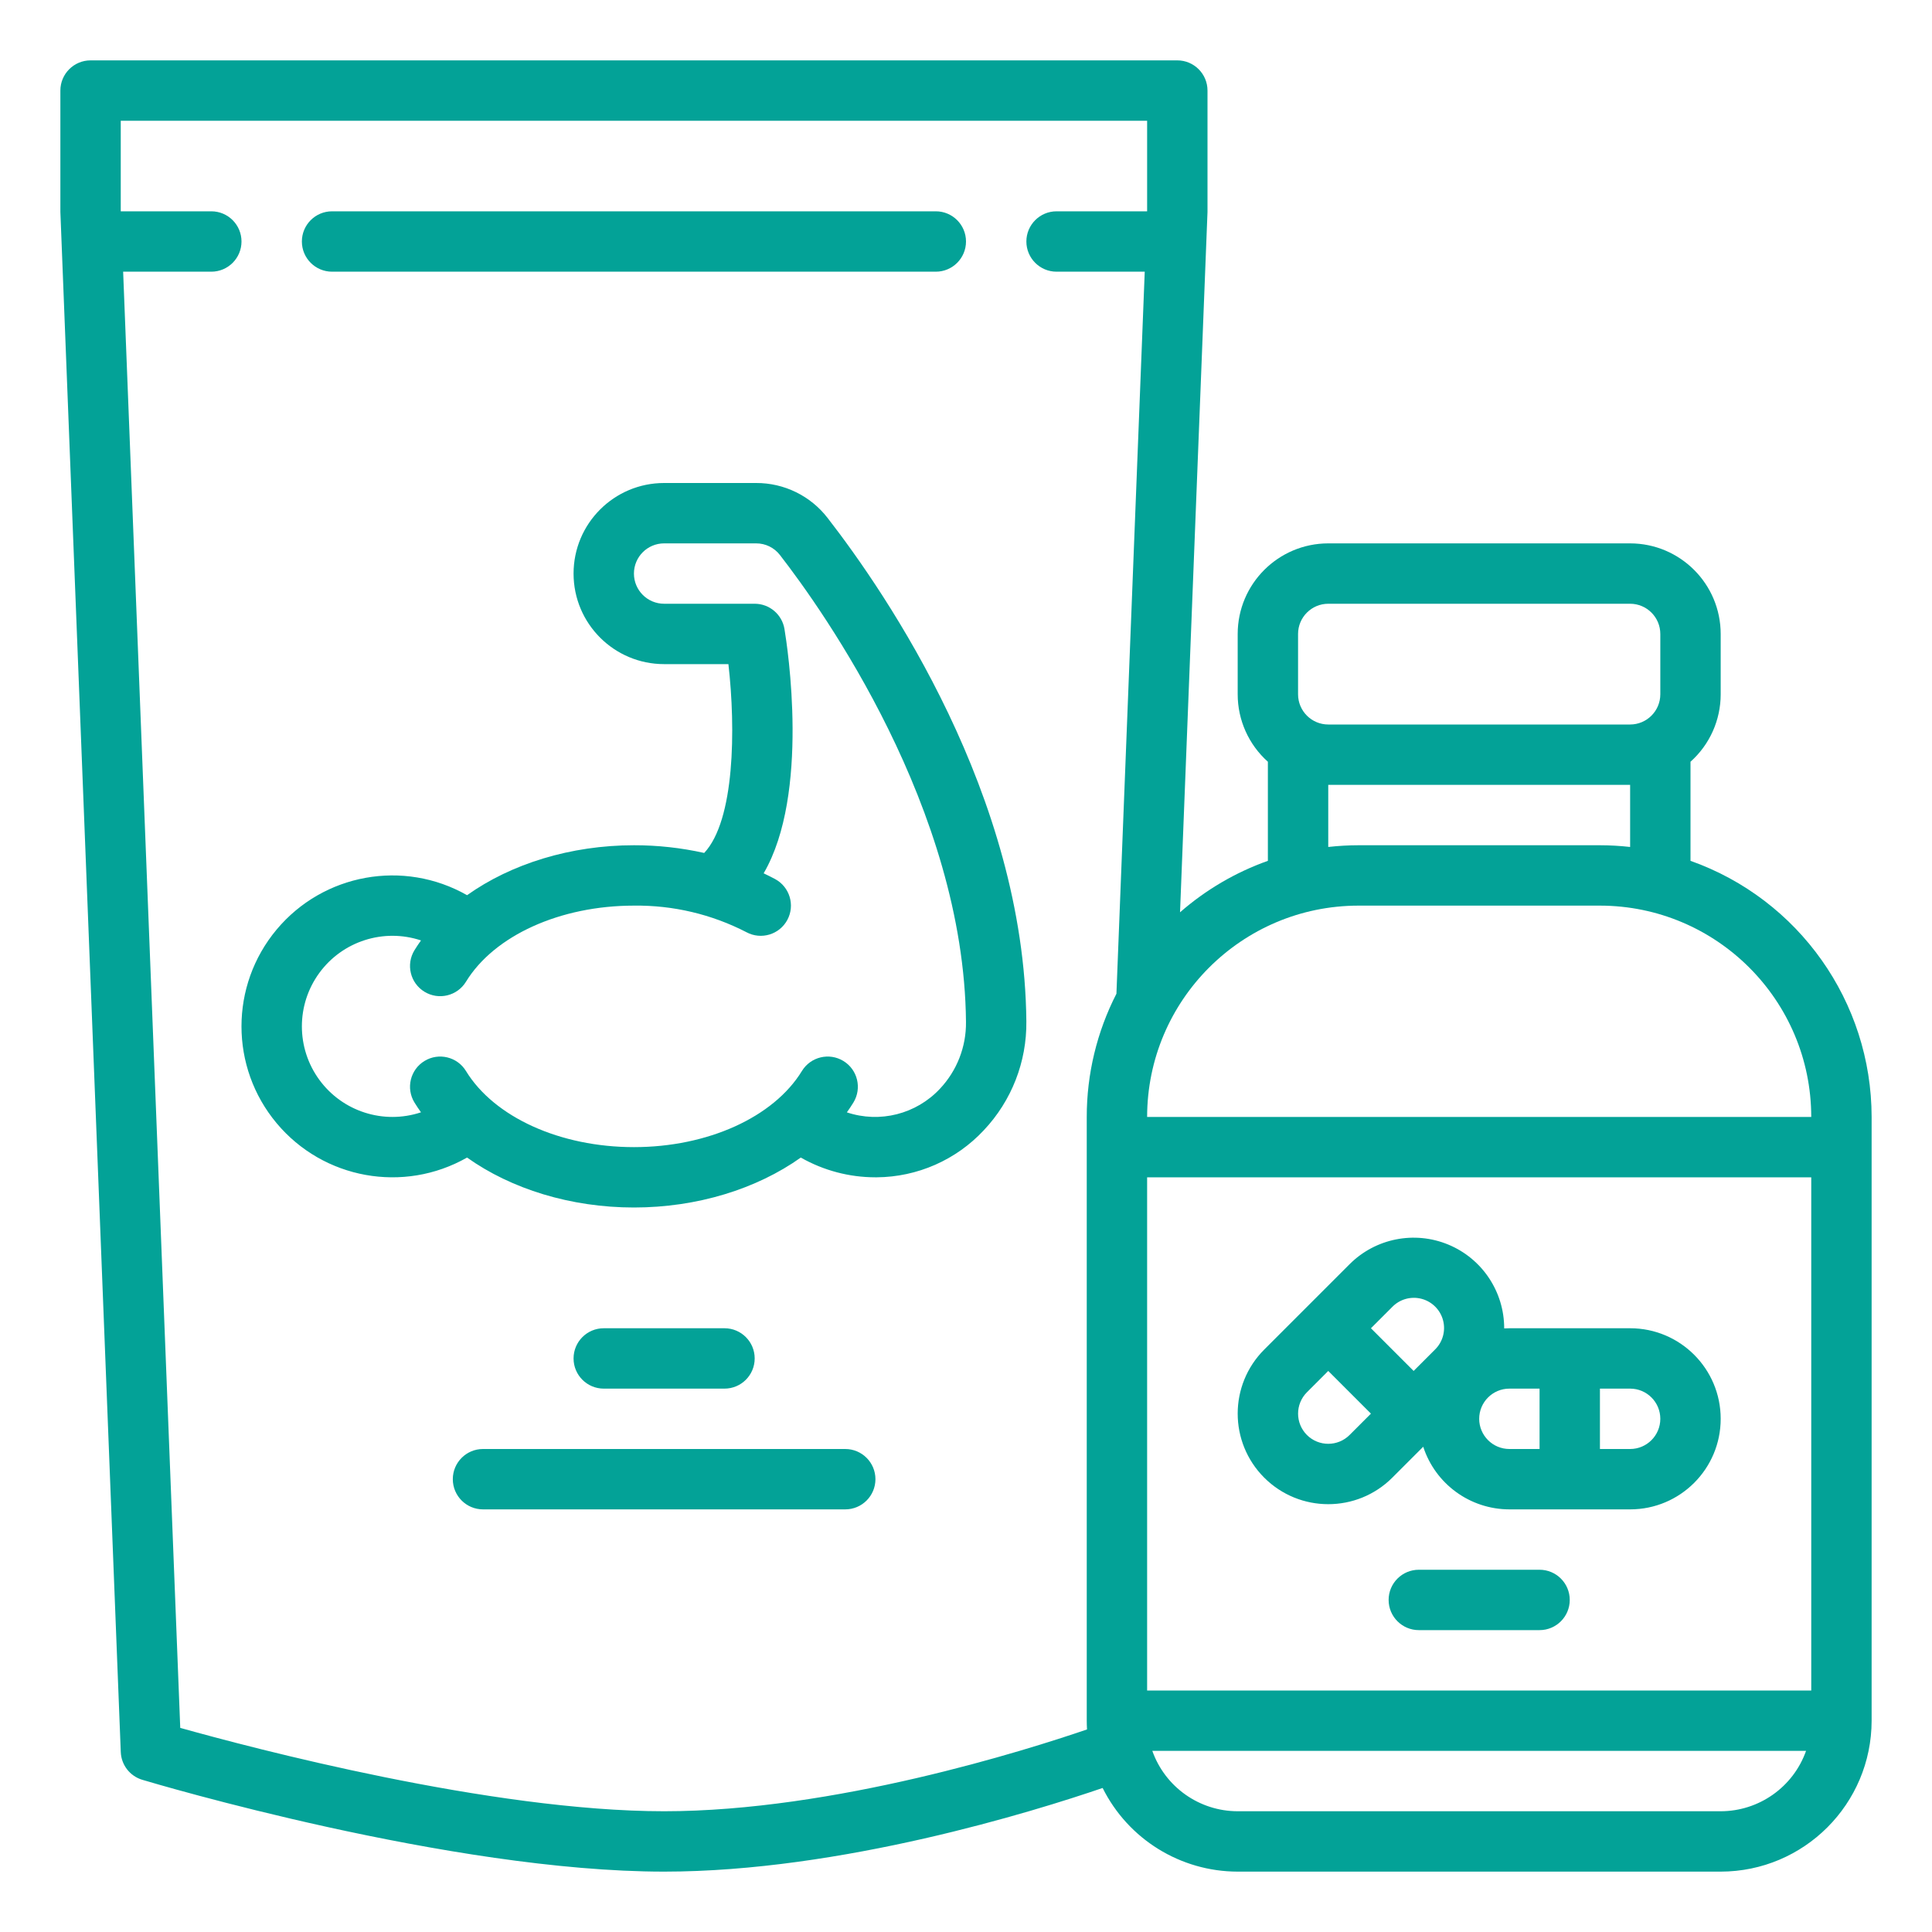
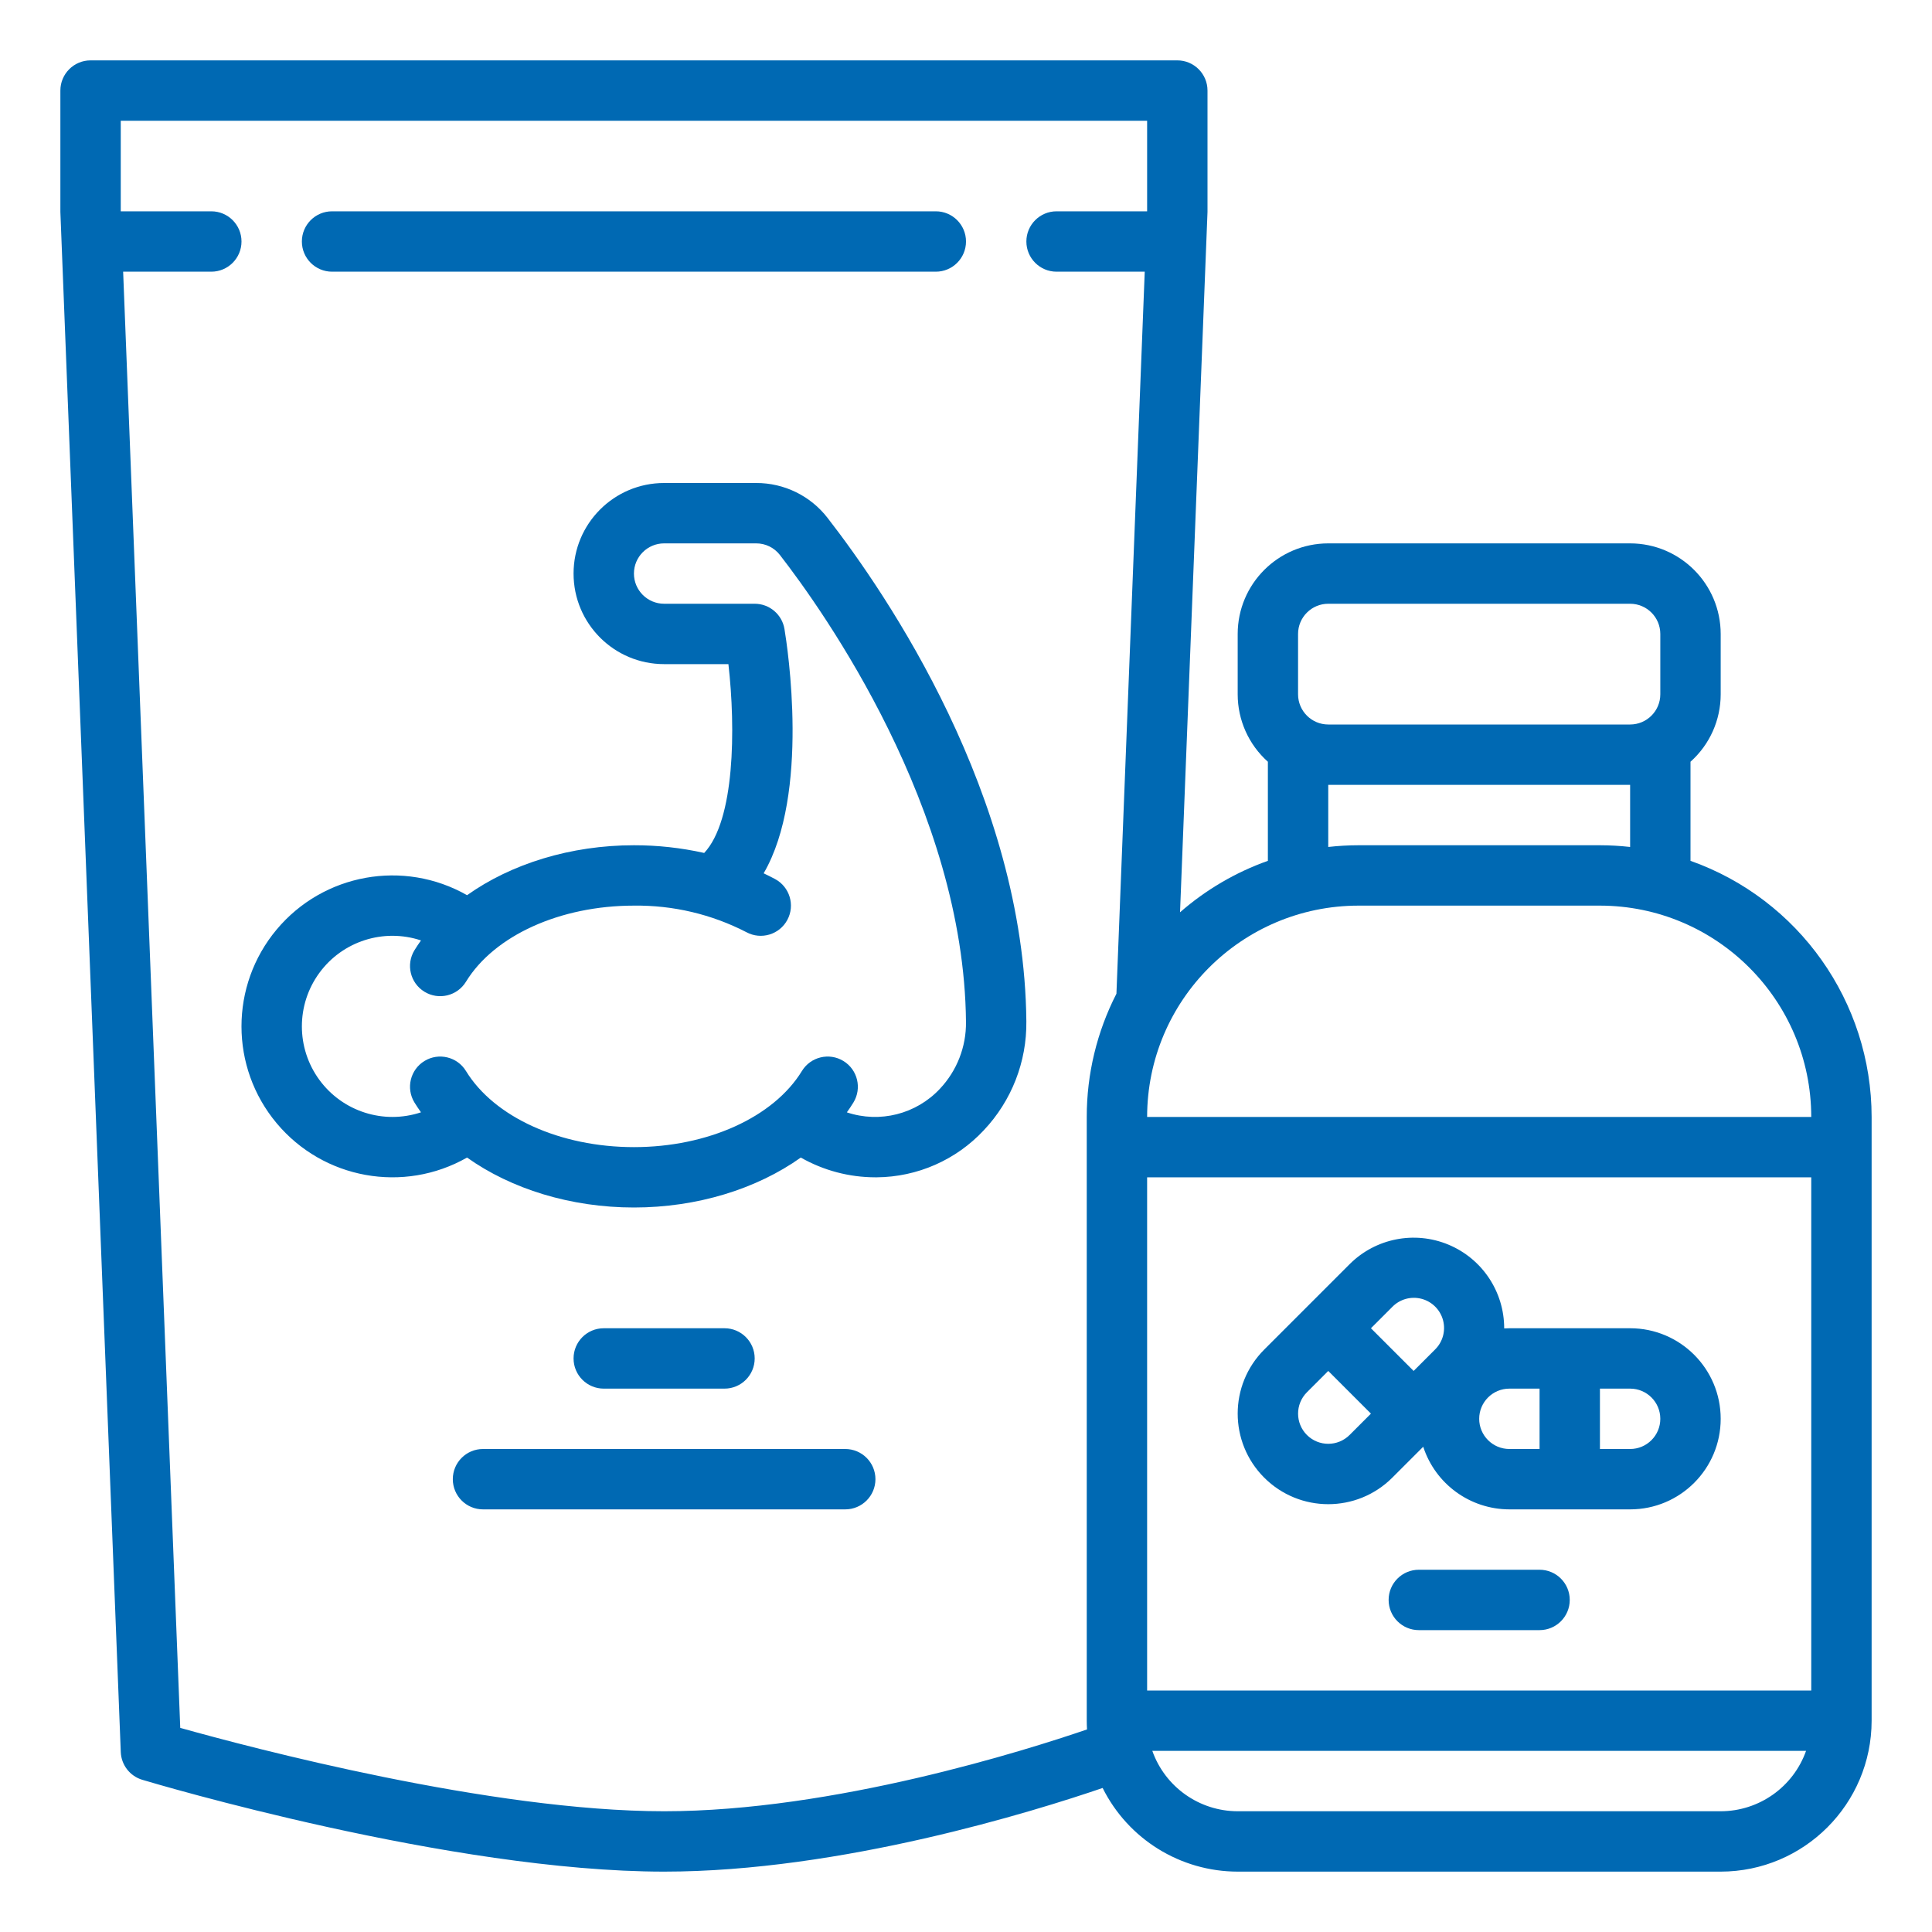
<svg xmlns="http://www.w3.org/2000/svg" version="1.1" width="512" height="512" x="0" y="0" viewBox="0 0 512 512" style="enable-background:new 0 0 512 512" xml:space="preserve" class="">
  <g>
-     <path d="M88 72h160a8 8 0 0 0 0-16H88a8 8 0 0 0 0 16Z" fill="#03A297" opacity="1" data-original="#000000" class="" />
-     <path d="M448 228.128v-26.259A23.943 23.943 0 0 0 456 184v-16a24.028 24.028 0 0 0-24-24h-80a24.028 24.028 0 0 0-24 24v16a23.943 23.943 0 0 0 8 17.869v26.259a72.047 72.047 0 0 0-23.279 13.639l7.273-185.454c0-.1.006-.209.006-.313V24a8 8 0 0 0-8-8H24a8 8 0 0 0-8 8v32c0 .1 0 .209.006.313l16 408a8 8 0 0 0 5.7 7.35C41.014 472.656 119.476 496 176 496c46.876 0 98.206-16.012 116.21-22.168A40.037 40.037 0 0 0 328 496h128a40.045 40.045 0 0 0 40-40V296a72.114 72.114 0 0 0-48-67.872ZM344 168a8.009 8.009 0 0 1 8-8h80a8.009 8.009 0 0 1 8 8v16a8.009 8.009 0 0 1-8 8h-80a8.009 8.009 0 0 1-8-8Zm8 40h80v16.455a72.383 72.383 0 0 0-8-.455h-64a72.383 72.383 0 0 0-8 .455Zm-48 240V312h176v136Zm-128 32c-45.873 0-109.394-16.808-128.233-22.093L32.634 72H56a8 8 0 0 0 0-16H32.006L32 55.844V32h272v23.844l-.006.156H280a8 8 0 0 0 0 16h23.366l-7.5 191.346A71.526 71.526 0 0 0 288 296v160c0 .778.028 1.55.072 2.317C272 463.821 220.918 480 176 480Zm280 0H328a24.039 24.039 0 0 1-22.624-16h173.248A24.039 24.039 0 0 1 456 480ZM304 296a56.063 56.063 0 0 1 56-56h64a56.063 56.063 0 0 1 56 56Z" fill="#03A297" opacity="1" data-original="#000000" class="" />
-     <path d="M432 352h-32c-.461 0-.919.016-1.374.042V352a24 24 0 0 0-40.97-16.971l-11.309 11.309-11.31 11.309A24 24 0 0 0 368.97 391.6l8.2-8.2A24.038 24.038 0 0 0 400 400h32a24 24 0 0 0 0-48Zm-63.029-5.657a8 8 0 1 1 11.313 11.313l-5.657 5.657L363.314 352l5.657-5.656Zm-22.627 33.942a8.011 8.011 0 0 1 0-11.314l5.656-5.657 11.314 11.313-5.657 5.657a8.009 8.009 0 0 1-11.313.001ZM392 376a8.009 8.009 0 0 1 8-8h8v16h-8a8.009 8.009 0 0 1-8-8Zm40 8h-8v-16h8a8 8 0 0 1 0 16ZM408 416h-32a8 8 0 0 0 0 16h32a8 8 0 0 0 0-16ZM192 368a8 8 0 0 0 0-16h-32a8 8 0 0 0 0 16ZM224 384h-96a8 8 0 0 0 0 16h96a8 8 0 0 0 0-16ZM219.324 137.264A23.823 23.823 0 0 0 200.379 128H176a24 24 0 0 0 0 48h17.037c1.955 17.168 1.691 41.394-6.418 50.042A84.863 84.863 0 0 0 168 224c-16.75 0-32.523 4.911-44.221 13.235a40 40 0 1 0 0 69.53C135.477 315.089 151.25 320 168 320s32.523-4.911 44.221-13.235A39.989 39.989 0 0 0 232.006 312h.338a39.184 39.184 0 0 0 28.385-12.484 41.29 41.29 0 0 0 11.265-28.845c-.54-59.871-37.014-113.24-52.67-133.407Zm29.764 151.274a23.538 23.538 0 0 1-24.662 6.247c.61-.855 1.2-1.722 1.739-2.61a8 8 0 0 0-13.649-8.35C205.019 296.081 187.545 304 168 304s-37.019-7.919-44.516-20.175a8 8 0 0 0-13.649 8.35 44.126 44.126 0 0 0 1.733 2.6 24 24 0 1 1 0-45.552 44.8 44.8 0 0 0-1.733 2.6 8 8 0 1 0 13.649 8.35C130.981 247.919 148.455 240 168 240a63.219 63.219 0 0 1 29.822 7.049 8 8 0 1 0 7.566-14.1c-.986-.529-2-1.028-3.013-1.512 12.289-21.083 6.317-59.951 5.516-64.754A8 8 0 0 0 200 160h-24a8 8 0 0 1 0-16h24.379a7.925 7.925 0 0 1 6.306 3.076c11.439 14.734 48.8 67.2 49.31 123.738a25.362 25.362 0 0 1-6.907 17.724Z" fill="#03A297" opacity="1" data-original="#000000" class="" />
+     <path d="M88 72h160a8 8 0 0 0 0-16H88a8 8 0 0 0 0 16Z" fill="#0069b3" opacity="1" data-original="#000000" class="" />
+     <path d="M448 228.128v-26.259A23.943 23.943 0 0 0 456 184v-16a24.028 24.028 0 0 0-24-24h-80a24.028 24.028 0 0 0-24 24v16a23.943 23.943 0 0 0 8 17.869v26.259a72.047 72.047 0 0 0-23.279 13.639l7.273-185.454c0-.1.006-.209.006-.313V24a8 8 0 0 0-8-8H24a8 8 0 0 0-8 8v32c0 .1 0 .209.006.313l16 408a8 8 0 0 0 5.7 7.35C41.014 472.656 119.476 496 176 496c46.876 0 98.206-16.012 116.21-22.168A40.037 40.037 0 0 0 328 496h128a40.045 40.045 0 0 0 40-40V296a72.114 72.114 0 0 0-48-67.872ZM344 168a8.009 8.009 0 0 1 8-8h80a8.009 8.009 0 0 1 8 8v16a8.009 8.009 0 0 1-8 8h-80a8.009 8.009 0 0 1-8-8Zm8 40h80v16.455a72.383 72.383 0 0 0-8-.455h-64a72.383 72.383 0 0 0-8 .455Zm-48 240V312h176v136Zm-128 32c-45.873 0-109.394-16.808-128.233-22.093L32.634 72H56a8 8 0 0 0 0-16H32.006L32 55.844V32h272v23.844l-.006.156H280a8 8 0 0 0 0 16h23.366l-7.5 191.346A71.526 71.526 0 0 0 288 296v160c0 .778.028 1.55.072 2.317C272 463.821 220.918 480 176 480Zm280 0H328a24.039 24.039 0 0 1-22.624-16h173.248A24.039 24.039 0 0 1 456 480ZM304 296a56.063 56.063 0 0 1 56-56h64a56.063 56.063 0 0 1 56 56Z" fill="#0069b3" opacity="1" data-original="#000000" class="" />
+     <path d="M432 352h-32c-.461 0-.919.016-1.374.042V352a24 24 0 0 0-40.97-16.971l-11.309 11.309-11.31 11.309A24 24 0 0 0 368.97 391.6l8.2-8.2A24.038 24.038 0 0 0 400 400h32a24 24 0 0 0 0-48Zm-63.029-5.657a8 8 0 1 1 11.313 11.313l-5.657 5.657L363.314 352l5.657-5.656Zm-22.627 33.942a8.011 8.011 0 0 1 0-11.314l5.656-5.657 11.314 11.313-5.657 5.657a8.009 8.009 0 0 1-11.313.001ZM392 376a8.009 8.009 0 0 1 8-8h8v16h-8a8.009 8.009 0 0 1-8-8Zm40 8h-8v-16h8a8 8 0 0 1 0 16ZM408 416h-32a8 8 0 0 0 0 16h32a8 8 0 0 0 0-16ZM192 368a8 8 0 0 0 0-16h-32a8 8 0 0 0 0 16ZM224 384h-96a8 8 0 0 0 0 16h96a8 8 0 0 0 0-16ZM219.324 137.264A23.823 23.823 0 0 0 200.379 128H176a24 24 0 0 0 0 48h17.037c1.955 17.168 1.691 41.394-6.418 50.042A84.863 84.863 0 0 0 168 224c-16.75 0-32.523 4.911-44.221 13.235a40 40 0 1 0 0 69.53C135.477 315.089 151.25 320 168 320s32.523-4.911 44.221-13.235A39.989 39.989 0 0 0 232.006 312h.338a39.184 39.184 0 0 0 28.385-12.484 41.29 41.29 0 0 0 11.265-28.845c-.54-59.871-37.014-113.24-52.67-133.407Zm29.764 151.274a23.538 23.538 0 0 1-24.662 6.247c.61-.855 1.2-1.722 1.739-2.61a8 8 0 0 0-13.649-8.35C205.019 296.081 187.545 304 168 304s-37.019-7.919-44.516-20.175a8 8 0 0 0-13.649 8.35 44.126 44.126 0 0 0 1.733 2.6 24 24 0 1 1 0-45.552 44.8 44.8 0 0 0-1.733 2.6 8 8 0 1 0 13.649 8.35C130.981 247.919 148.455 240 168 240a63.219 63.219 0 0 1 29.822 7.049 8 8 0 1 0 7.566-14.1c-.986-.529-2-1.028-3.013-1.512 12.289-21.083 6.317-59.951 5.516-64.754A8 8 0 0 0 200 160h-24a8 8 0 0 1 0-16h24.379a7.925 7.925 0 0 1 6.306 3.076c11.439 14.734 48.8 67.2 49.31 123.738a25.362 25.362 0 0 1-6.907 17.724Z" fill="#0069b3" opacity="1" data-original="#000000" class="" />
  </g>
</svg>
